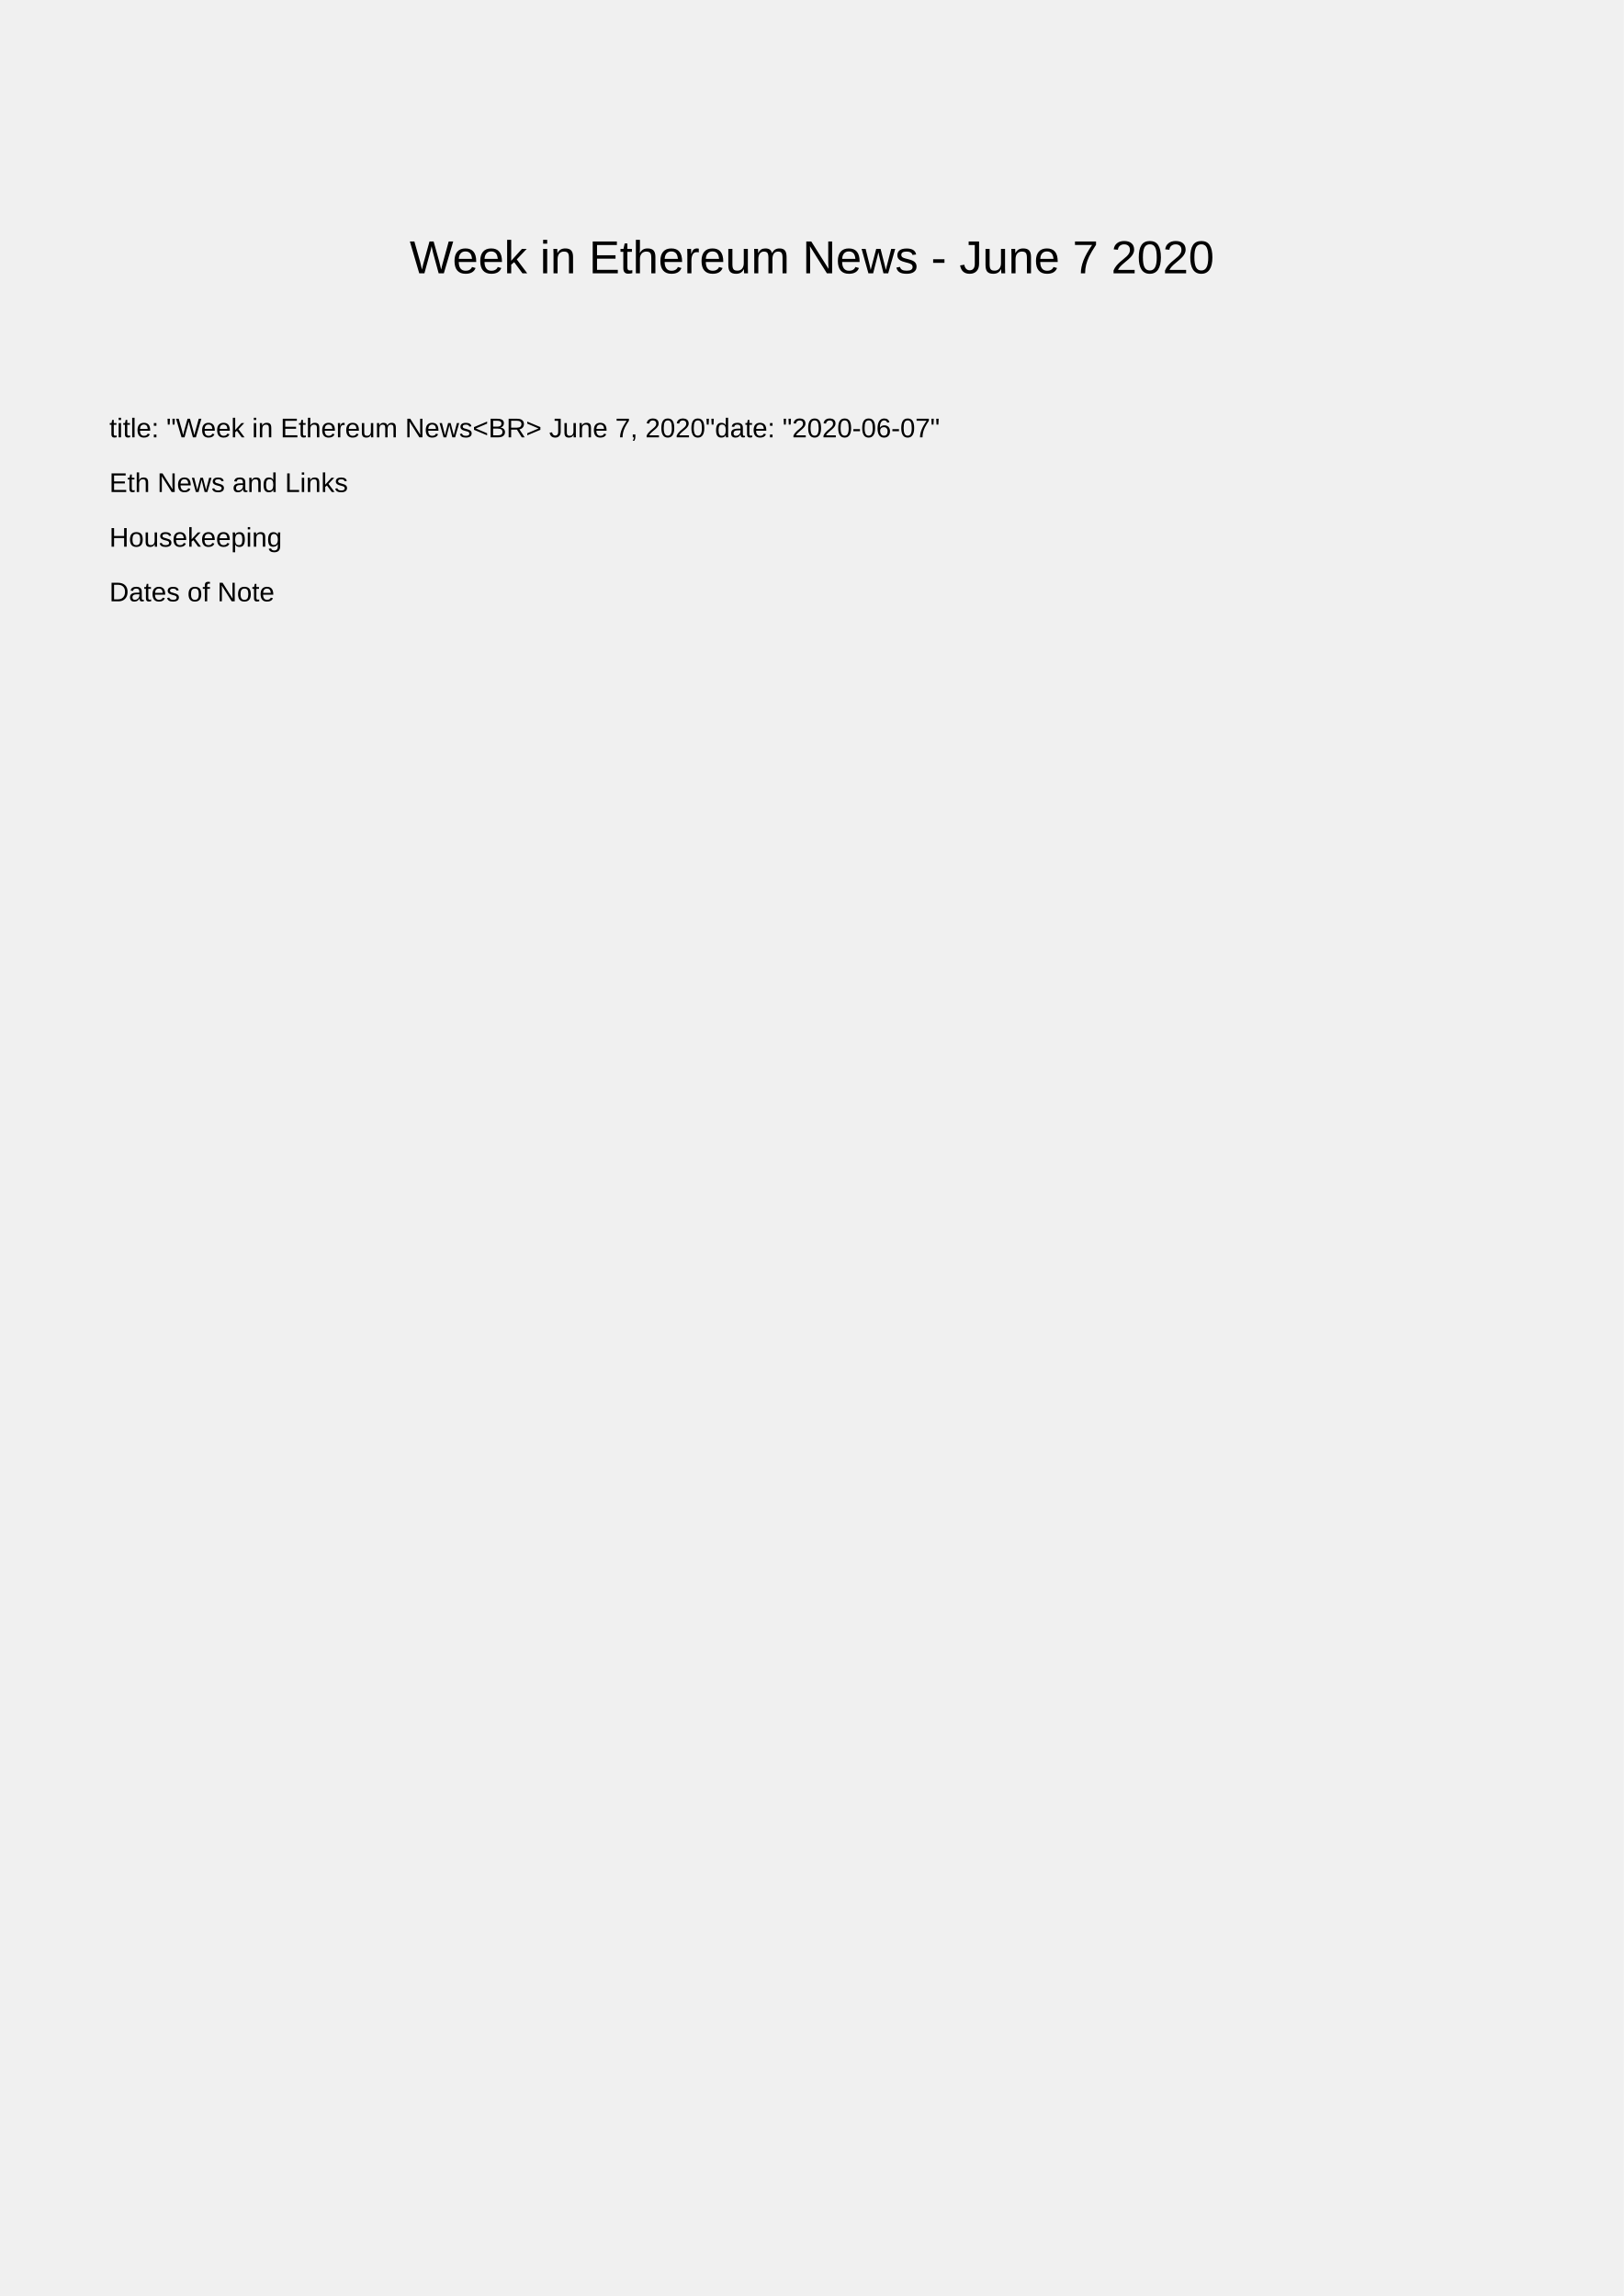
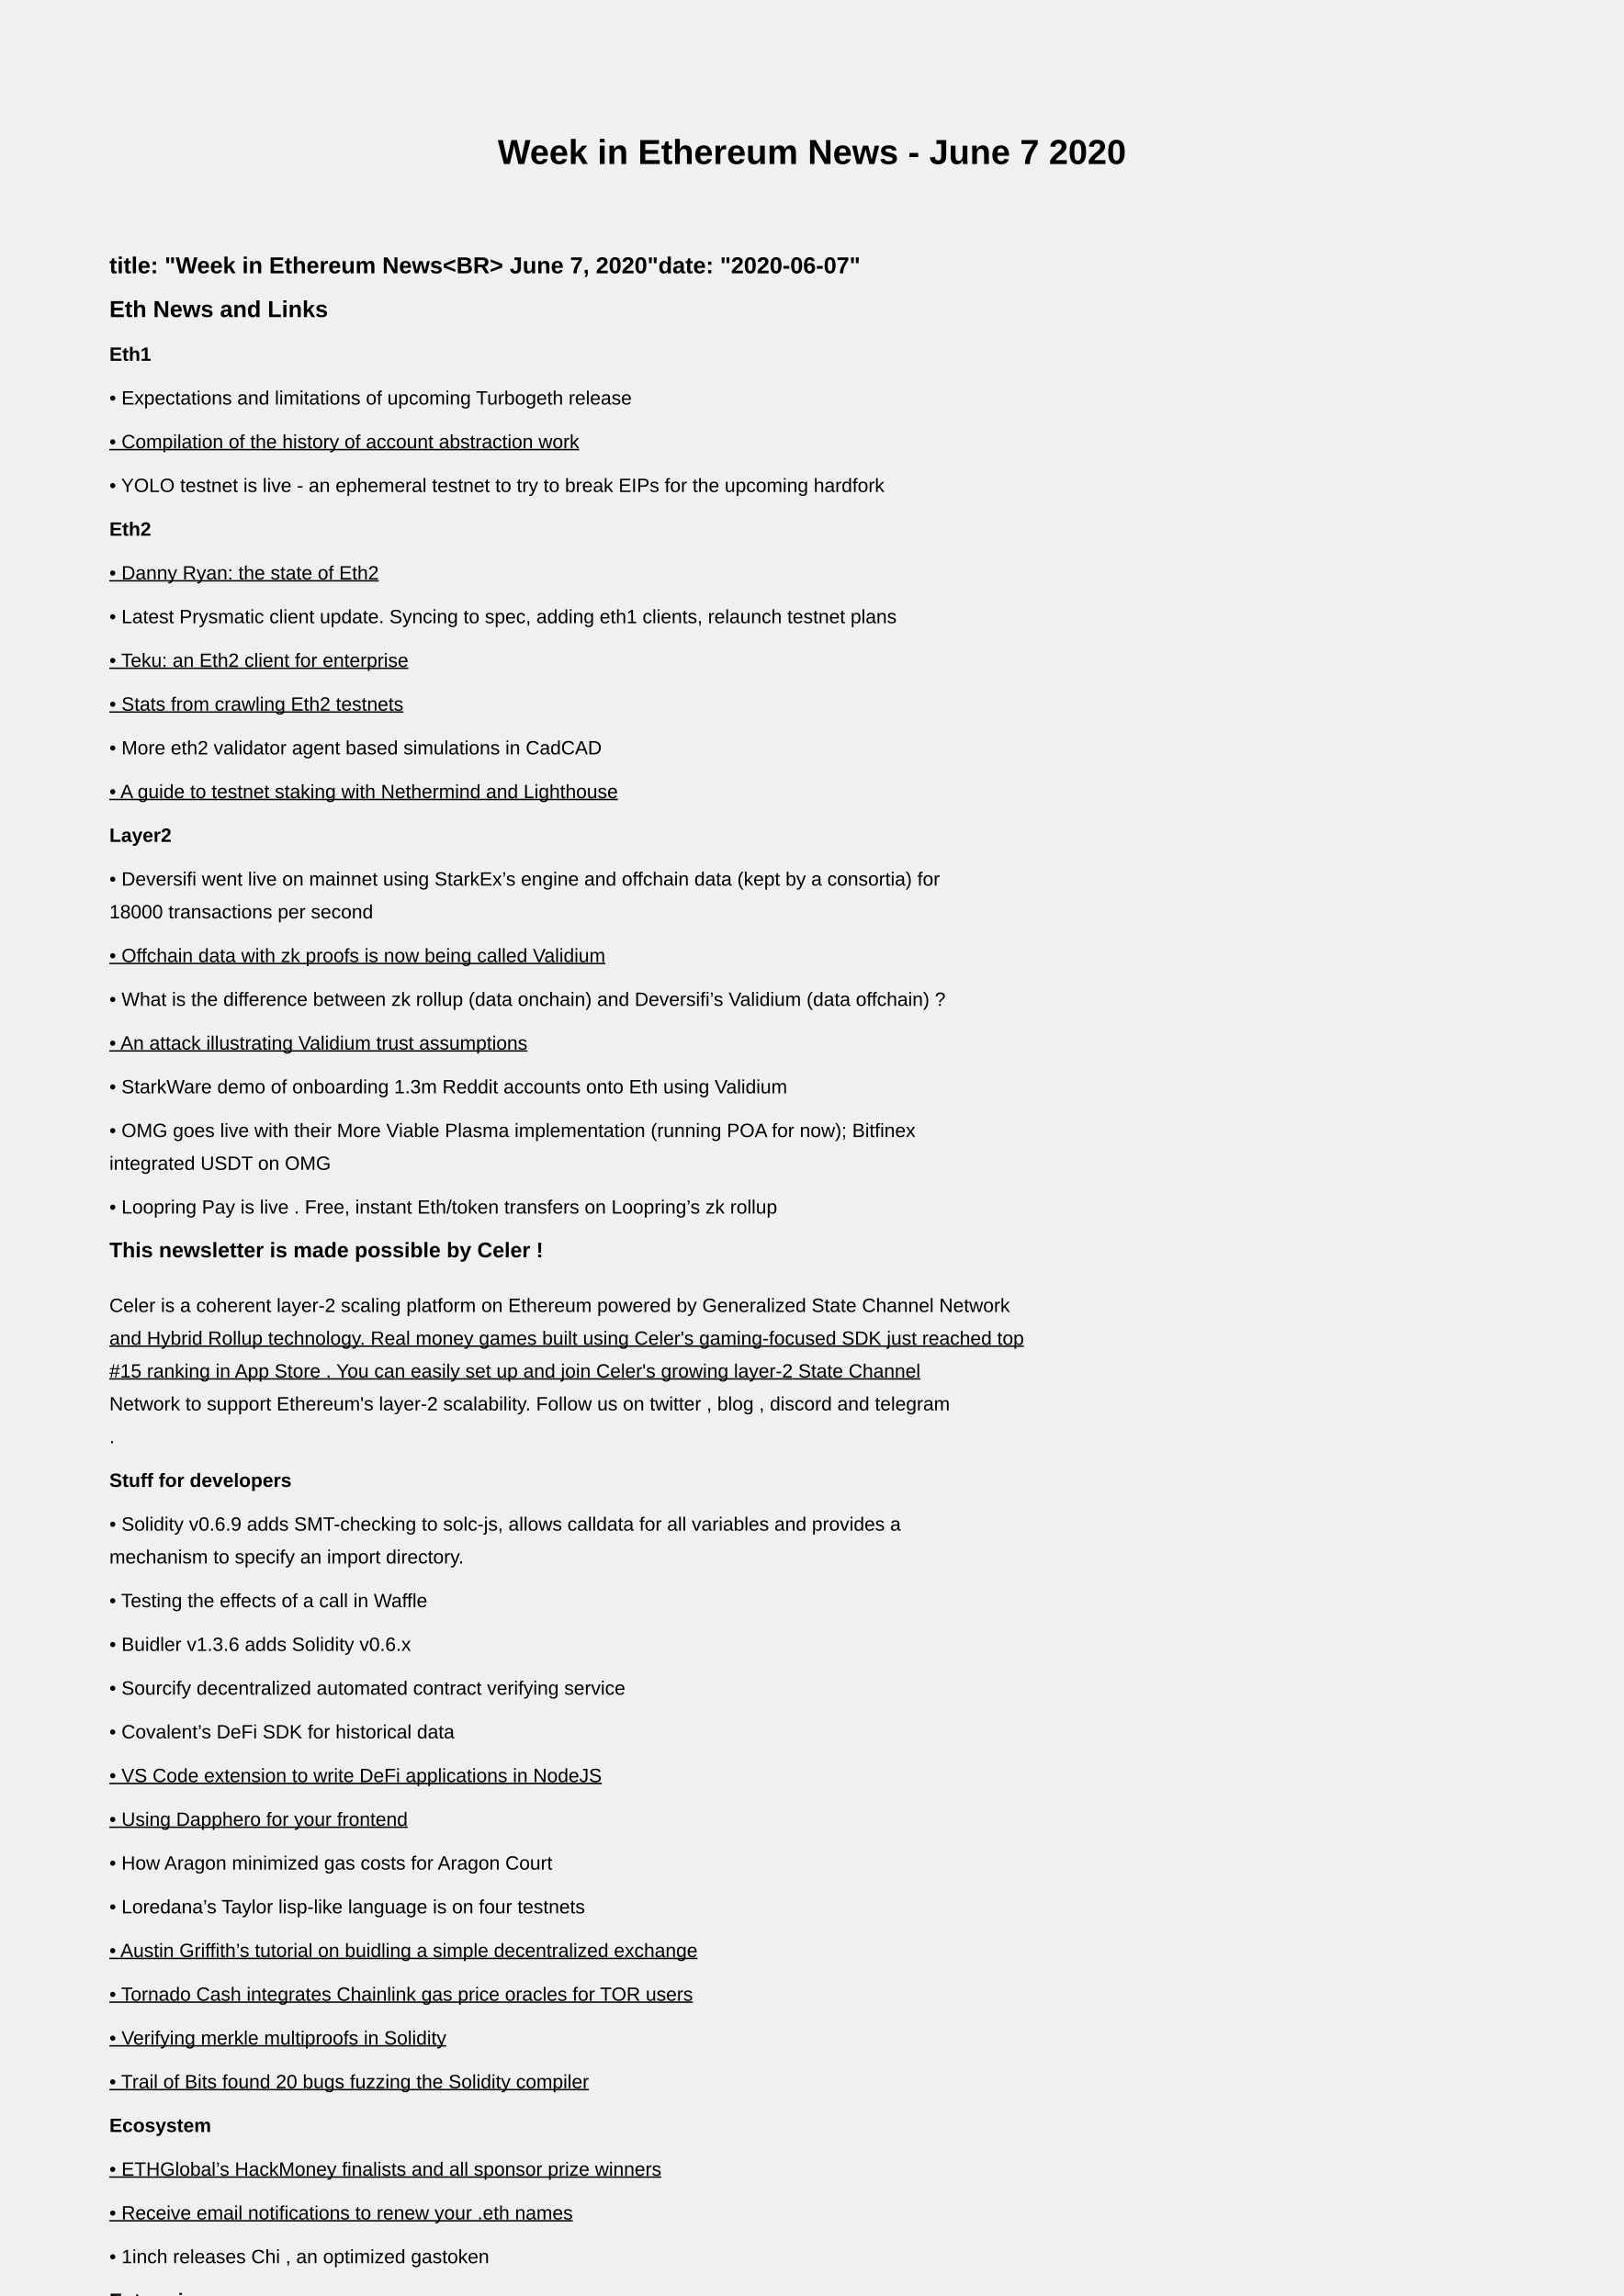
<svg xmlns="http://www.w3.org/2000/svg" width="297mm" height="420mm">
  <rect width="100%" height="100%" fill="#f0f0f0" />
-   <text x="50%" y="50mm" font-size="24pt" text-anchor="middle" font-family="Arial">Week in Ethereum News - June 7 2020</text>
-   <text x="20mm" y="80mm" font-size="14pt" font-family="Arial">title: "Week in Ethereum News&lt;BR&gt; June 7, 2020"
+   <text x="50%" y="30mm" font-size="18pt" text-anchor="middle" font-family="Arial" font-weight="bold">Week in Ethereum News - June 7 2020</text>
+   <text x="20mm" y="50mm" font-size="12pt" font-family="Arial" font-weight="bold" text-decoration="none">title: "Week in Ethereum News&lt;BR&gt; June 7, 2020"
date: "2020-06-07"</text>
-   <text x="20mm" y="90mm" font-size="14pt" font-family="Arial">Eth News and Links</text>
-   <text x="20mm" y="100mm" font-size="14pt" font-family="Arial">Housekeeping</text>
-   <text x="20mm" y="110mm" font-size="14pt" font-family="Arial">Dates of Note</text>
+   <text x="20mm" y="58mm" font-size="12pt" font-family="Arial" font-weight="bold" text-decoration="none">Eth News and Links</text>
+   <text x="20mm" y="66mm" font-size="10pt" font-family="Arial" font-weight="bold" text-decoration="none">Eth1</text>
+   <text x="20mm" y="74mm" font-size="10pt" font-family="Arial" font-weight="normal" text-decoration="none">• Expectations and limitations of upcoming Turbogeth release</text>
+   <text x="20mm" y="82mm" font-size="10pt" font-family="Arial" font-weight="normal" text-decoration="underline">• Compilation of the history of account abstraction work</text>
+   <text x="20mm" y="90mm" font-size="10pt" font-family="Arial" font-weight="normal" text-decoration="none">• YOLO testnet is live - an ephemeral testnet to try to break EIPs for the upcoming hardfork</text>
+   <text x="20mm" y="98mm" font-size="10pt" font-family="Arial" font-weight="bold" text-decoration="none">Eth2</text>
+   <text x="20mm" y="106mm" font-size="10pt" font-family="Arial" font-weight="normal" text-decoration="underline">• Danny Ryan: the state of Eth2</text>
+   <text x="20mm" y="114mm" font-size="10pt" font-family="Arial" font-weight="normal" text-decoration="none">• Latest Prysmatic client update. Syncing to spec, adding eth1 clients, relaunch testnet plans</text>
+   <text x="20mm" y="122mm" font-size="10pt" font-family="Arial" font-weight="normal" text-decoration="underline">• Teku: an Eth2 client for enterprise</text>
+   <text x="20mm" y="130mm" font-size="10pt" font-family="Arial" font-weight="normal" text-decoration="underline">• Stats from crawling Eth2 testnets</text>
+   <text x="20mm" y="138mm" font-size="10pt" font-family="Arial" font-weight="normal" text-decoration="none">• More eth2 validator agent based simulations in CadCAD</text>
+   <text x="20mm" y="146mm" font-size="10pt" font-family="Arial" font-weight="normal" text-decoration="underline">• A guide to testnet staking with Nethermind and Lighthouse</text>
+   <text x="20mm" y="154mm" font-size="10pt" font-family="Arial" font-weight="bold" text-decoration="none">Layer2</text>
+   <text x="20mm" y="162mm" font-size="10pt" font-family="Arial" font-weight="normal" text-decoration="none">• Deversifi went live on mainnet using StarkEx’s engine and offchain data (kept by a consortia) for</text>
+   <text x="20mm" y="168mm" font-size="10pt" font-family="Arial" font-weight="normal" text-decoration="none">18000 transactions per second</text>
+   <text x="20mm" y="176mm" font-size="10pt" font-family="Arial" font-weight="normal" text-decoration="underline">• Offchain data with zk proofs is now being called Validium</text>
+   <text x="20mm" y="184mm" font-size="10pt" font-family="Arial" font-weight="normal" text-decoration="none">• What is the difference between zk rollup (data onchain) and Deversifi’s Validium (data offchain) ?</text>
+   <text x="20mm" y="192mm" font-size="10pt" font-family="Arial" font-weight="normal" text-decoration="underline">• An attack illustrating Validium trust assumptions</text>
+   <text x="20mm" y="200mm" font-size="10pt" font-family="Arial" font-weight="normal" text-decoration="none">• StarkWare demo of onboarding 1.3m Reddit accounts onto Eth using Validium</text>
+   <text x="20mm" y="208mm" font-size="10pt" font-family="Arial" font-weight="normal" text-decoration="none">• OMG goes live with their More Viable Plasma implementation (running POA for now); Bitfinex</text>
+   <text x="20mm" y="214mm" font-size="10pt" font-family="Arial" font-weight="normal" text-decoration="none">integrated USDT on OMG</text>
+   <text x="20mm" y="222mm" font-size="10pt" font-family="Arial" font-weight="normal" text-decoration="none">• Loopring Pay is live . Free, instant Eth/token transfers on Loopring’s zk rollup</text>
+   <text x="20mm" y="230mm" font-size="11pt" font-family="Arial" font-weight="bold" text-decoration="none">This newsletter is made possible by Celer !</text>
+   <text x="20mm" y="240mm" font-size="10pt" font-family="Arial" font-weight="normal" text-decoration="none">Celer is a coherent layer-2 scaling platform on Ethereum powered by Generalized State Channel Network</text>
+   <text x="20mm" y="246mm" font-size="10pt" font-family="Arial" font-weight="normal" text-decoration="underline">and Hybrid Rollup technology. Real money games built using Celer's gaming-focused SDK just reached top</text>
+   <text x="20mm" y="252mm" font-size="10pt" font-family="Arial" font-weight="normal" text-decoration="underline">#15 ranking in App Store . You can easily set up and join Celer's growing layer-2 State Channel</text>
+   <text x="20mm" y="258mm" font-size="10pt" font-family="Arial" font-weight="normal" text-decoration="none">Network to support Ethereum's layer-2 scalability. Follow us on twitter , blog , discord and telegram</text>
+   <text x="20mm" y="264mm" font-size="10pt" font-family="Arial" font-weight="normal" text-decoration="none">.</text>
+   <text x="20mm" y="272mm" font-size="10pt" font-family="Arial" font-weight="bold" text-decoration="none">Stuff for developers</text>
+   <text x="20mm" y="280mm" font-size="10pt" font-family="Arial" font-weight="normal" text-decoration="none">• Solidity v0.6.9 adds SMT-checking to solc-js, allows calldata for all variables and provides a</text>
+   <text x="20mm" y="286mm" font-size="10pt" font-family="Arial" font-weight="normal" text-decoration="none">mechanism to specify an import directory.</text>
+   <text x="20mm" y="294mm" font-size="10pt" font-family="Arial" font-weight="normal" text-decoration="none">• Testing the effects of a call in Waffle</text>
+   <text x="20mm" y="302mm" font-size="10pt" font-family="Arial" font-weight="normal" text-decoration="none">• Buidler v1.3.6 adds Solidity v0.6.x</text>
+   <text x="20mm" y="310mm" font-size="10pt" font-family="Arial" font-weight="normal" text-decoration="none">• Sourcify decentralized automated contract verifying service</text>
+   <text x="20mm" y="318mm" font-size="10pt" font-family="Arial" font-weight="normal" text-decoration="none">• Covalent’s DeFi SDK for historical data</text>
+   <text x="20mm" y="326mm" font-size="10pt" font-family="Arial" font-weight="normal" text-decoration="underline">• VS Code extension to write DeFi applications in NodeJS</text>
+   <text x="20mm" y="334mm" font-size="10pt" font-family="Arial" font-weight="normal" text-decoration="underline">• Using Dapphero for your frontend</text>
+   <text x="20mm" y="342mm" font-size="10pt" font-family="Arial" font-weight="normal" text-decoration="none">• How Aragon minimized gas costs for Aragon Court</text>
+   <text x="20mm" y="350mm" font-size="10pt" font-family="Arial" font-weight="normal" text-decoration="none">• Loredana’s Taylor lisp-like language is on four testnets</text>
+   <text x="20mm" y="358mm" font-size="10pt" font-family="Arial" font-weight="normal" text-decoration="underline">• Austin Griffith’s tutorial on buidling a simple decentralized exchange</text>
+   <text x="20mm" y="366mm" font-size="10pt" font-family="Arial" font-weight="normal" text-decoration="underline">• Tornado Cash integrates Chainlink gas price oracles for TOR users</text>
+   <text x="20mm" y="374mm" font-size="10pt" font-family="Arial" font-weight="normal" text-decoration="underline">• Verifying merkle multiproofs in Solidity</text>
+   <text x="20mm" y="382mm" font-size="10pt" font-family="Arial" font-weight="normal" text-decoration="underline">• Trail of Bits found 20 bugs fuzzing the Solidity compiler</text>
+   <text x="20mm" y="390mm" font-size="10pt" font-family="Arial" font-weight="bold" text-decoration="none">Ecosystem</text>
+   <text x="20mm" y="398mm" font-size="10pt" font-family="Arial" font-weight="normal" text-decoration="underline">• ETHGlobal’s HackMoney finalists and all sponsor prize winners</text>
+   <text x="20mm" y="406mm" font-size="10pt" font-family="Arial" font-weight="normal" text-decoration="underline">• Receive email notifications to renew your .eth names</text>
+   <text x="20mm" y="414mm" font-size="10pt" font-family="Arial" font-weight="normal" text-decoration="none">• 1inch releases Chi , an optimized gastoken</text>
+   <text x="20mm" y="422mm" font-size="10pt" font-family="Arial" font-weight="bold" text-decoration="none">Enterprise</text>
+   <text x="20mm" y="430mm" font-size="10pt" font-family="Arial" font-weight="normal" text-decoration="none">• Newly updated client specs for Enterprise Ethereum from the EEA</text>
+   <text x="20mm" y="438mm" font-size="10pt" font-family="Arial" font-weight="normal" text-decoration="none">• Federal Reserve Chairman says AMERIBOR (built on a private Eth chain) meets the benchmarks for a</text>
+   <text x="20mm" y="444mm" font-size="10pt" font-family="Arial" font-weight="normal" text-decoration="none">reference rate, though “it may not be a natural fit”</text>
+   <text x="20mm" y="452mm" font-size="10pt" font-family="Arial" font-weight="bold" text-decoration="none">DAOs and Standards</text>
+   <text x="20mm" y="460mm" font-size="10pt" font-family="Arial" font-weight="normal" text-decoration="none">• Democracy Mars : a DAO to fund Mars-related projects</text>
+   <text x="20mm" y="468mm" font-size="10pt" font-family="Arial" font-weight="normal" text-decoration="none">• ERC2696 : JavaScript ‘request’ method RPC transport</text>
+   <text x="20mm" y="476mm" font-size="10pt" font-family="Arial" font-weight="normal" text-decoration="none">• ERC2700 : JavaScript Provider Event Emitter</text>
+   <text x="20mm" y="484mm" font-size="10pt" font-family="Arial" font-weight="bold" text-decoration="none">Application layer</text>
+   <text x="20mm" y="492mm" font-size="10pt" font-family="Arial" font-weight="normal" text-decoration="underline">• Synthetix adds liquidations</text>
+   <text x="20mm" y="500mm" font-size="10pt" font-family="Arial" font-weight="normal" text-decoration="none">• Maker adds TUSD and USDC-B (a second set of collateralization parameters for USDC aimed at emergency</text>
+   <text x="20mm" y="506mm" font-size="10pt" font-family="Arial" font-weight="normal" text-decoration="none">situations)</text>
+   <text x="20mm" y="514mm" font-size="10pt" font-family="Arial" font-weight="normal" text-decoration="none">• Satellite - sign data with your Eth address, with data distribution on IPFS and BitTorrent</text>
+   <text x="20mm" y="522mm" font-size="10pt" font-family="Arial" font-weight="normal" text-decoration="none">• Simplified pricing for Nexus Mutual</text>
+   <text x="20mm" y="530mm" font-size="10pt" font-family="Arial" font-weight="normal" text-decoration="none">• View keys for Tornado Cash to show origin of funds</text>
+   <text x="20mm" y="538mm" font-size="10pt" font-family="Arial" font-weight="bold" text-decoration="none">Tokens/Business/Regulation</text>
+   <text x="20mm" y="546mm" font-size="10pt" font-family="Arial" font-weight="normal" text-decoration="underline">• Defi will do to banks what the web did to newspapers</text>
+   <text x="20mm" y="554mm" font-size="10pt" font-family="Arial" font-weight="normal" text-decoration="underline">• Opyn put options as a trading strategy</text>
+   <text x="20mm" y="562mm" font-size="10pt" font-family="Arial" font-weight="normal" text-decoration="none">• Kaiko launches historical tick-by-tick order book data for Coinbase, Bitfinex, and Bitstamp</text>
+   <text x="20mm" y="570mm" font-size="10pt" font-family="Arial" font-weight="bold" text-decoration="none">General</text>
+   <text x="20mm" y="578mm" font-size="10pt" font-family="Arial" font-weight="normal" text-decoration="underline">• MyCrypto’s mnemonic phrase explainer</text>
+   <text x="20mm" y="586mm" font-size="10pt" font-family="Arial" font-weight="normal" text-decoration="underline">• Bobbinthreadbare’s STARK-based VM has more instructions</text>
+   <text x="20mm" y="594mm" font-size="10pt" font-family="Arial" font-weight="normal" text-decoration="none">• Multi-scalar multiplication ZK study club video</text>
+   <text x="20mm" y="602mm" font-size="10pt" font-family="Arial" font-weight="normal" text-decoration="underline">• Haseeb Qureshi’s latest installment of his intro to crypto class</text>
+   <text x="20mm" y="610mm" font-size="10pt" font-family="Arial" font-weight="normal" text-decoration="underline">• Matic Network is now live</text>
+   <text x="20mm" y="618mm" font-size="10pt" font-family="Arial" font-weight="normal" text-decoration="underline">• Brave hits 15 million monthly active users and 5m daily</text>
+   <text x="20mm" y="626mm" font-size="12pt" font-family="Arial" font-weight="bold" text-decoration="none">Housekeeping</text>
+   <text x="20mm" y="634mm" font-size="10pt" font-family="Arial" font-weight="normal" text-decoration="none">Follow me on Twitter @evan_van_ness to get the annotated edition of this newsletter on Monday or</text>
+   <text x="20mm" y="640mm" font-size="10pt" font-family="Arial" font-weight="normal" text-decoration="none">Tuesday. Plus I tweet most of what makes it into the newsletter.</text>
+   <text x="20mm" y="648mm" font-size="10pt" font-family="Arial" font-weight="bold" text-decoration="none">Did you get forwarded this newsletter? Sign up to receive it weekly</text>
+   <text x="20mm" y="656mm" font-size="10pt" font-family="Arial" font-weight="normal" text-decoration="underline">Permalink: https://weekinethereumnews.com/week-in-ethereum-news-june-7-2020/</text>
+   <text x="20mm" y="664mm" font-size="12pt" font-family="Arial" font-weight="bold" text-decoration="none">Dates of Note</text>
+   <text x="20mm" y="672mm" font-size="10pt" font-family="Arial" font-weight="bold" text-decoration="none">Upcoming dates of note ( new/changes in bold ) :</text>
+   <text x="20mm" y="680mm" font-size="10pt" font-family="Arial" font-weight="bold" text-decoration="none">• June 15 - Gitcoin CLR matching grants begins</text>
+   <text x="20mm" y="688mm" font-size="10pt" font-family="Arial" font-weight="normal" text-decoration="underline">• June 16 - deadline to apply for Gitcoin’s Kernel incubator</text>
+   <text x="20mm" y="696mm" font-size="10pt" font-family="Arial" font-weight="normal" text-decoration="underline">• Oct 2-Oct 30 - EthOnline hackathon</text>
</svg>
